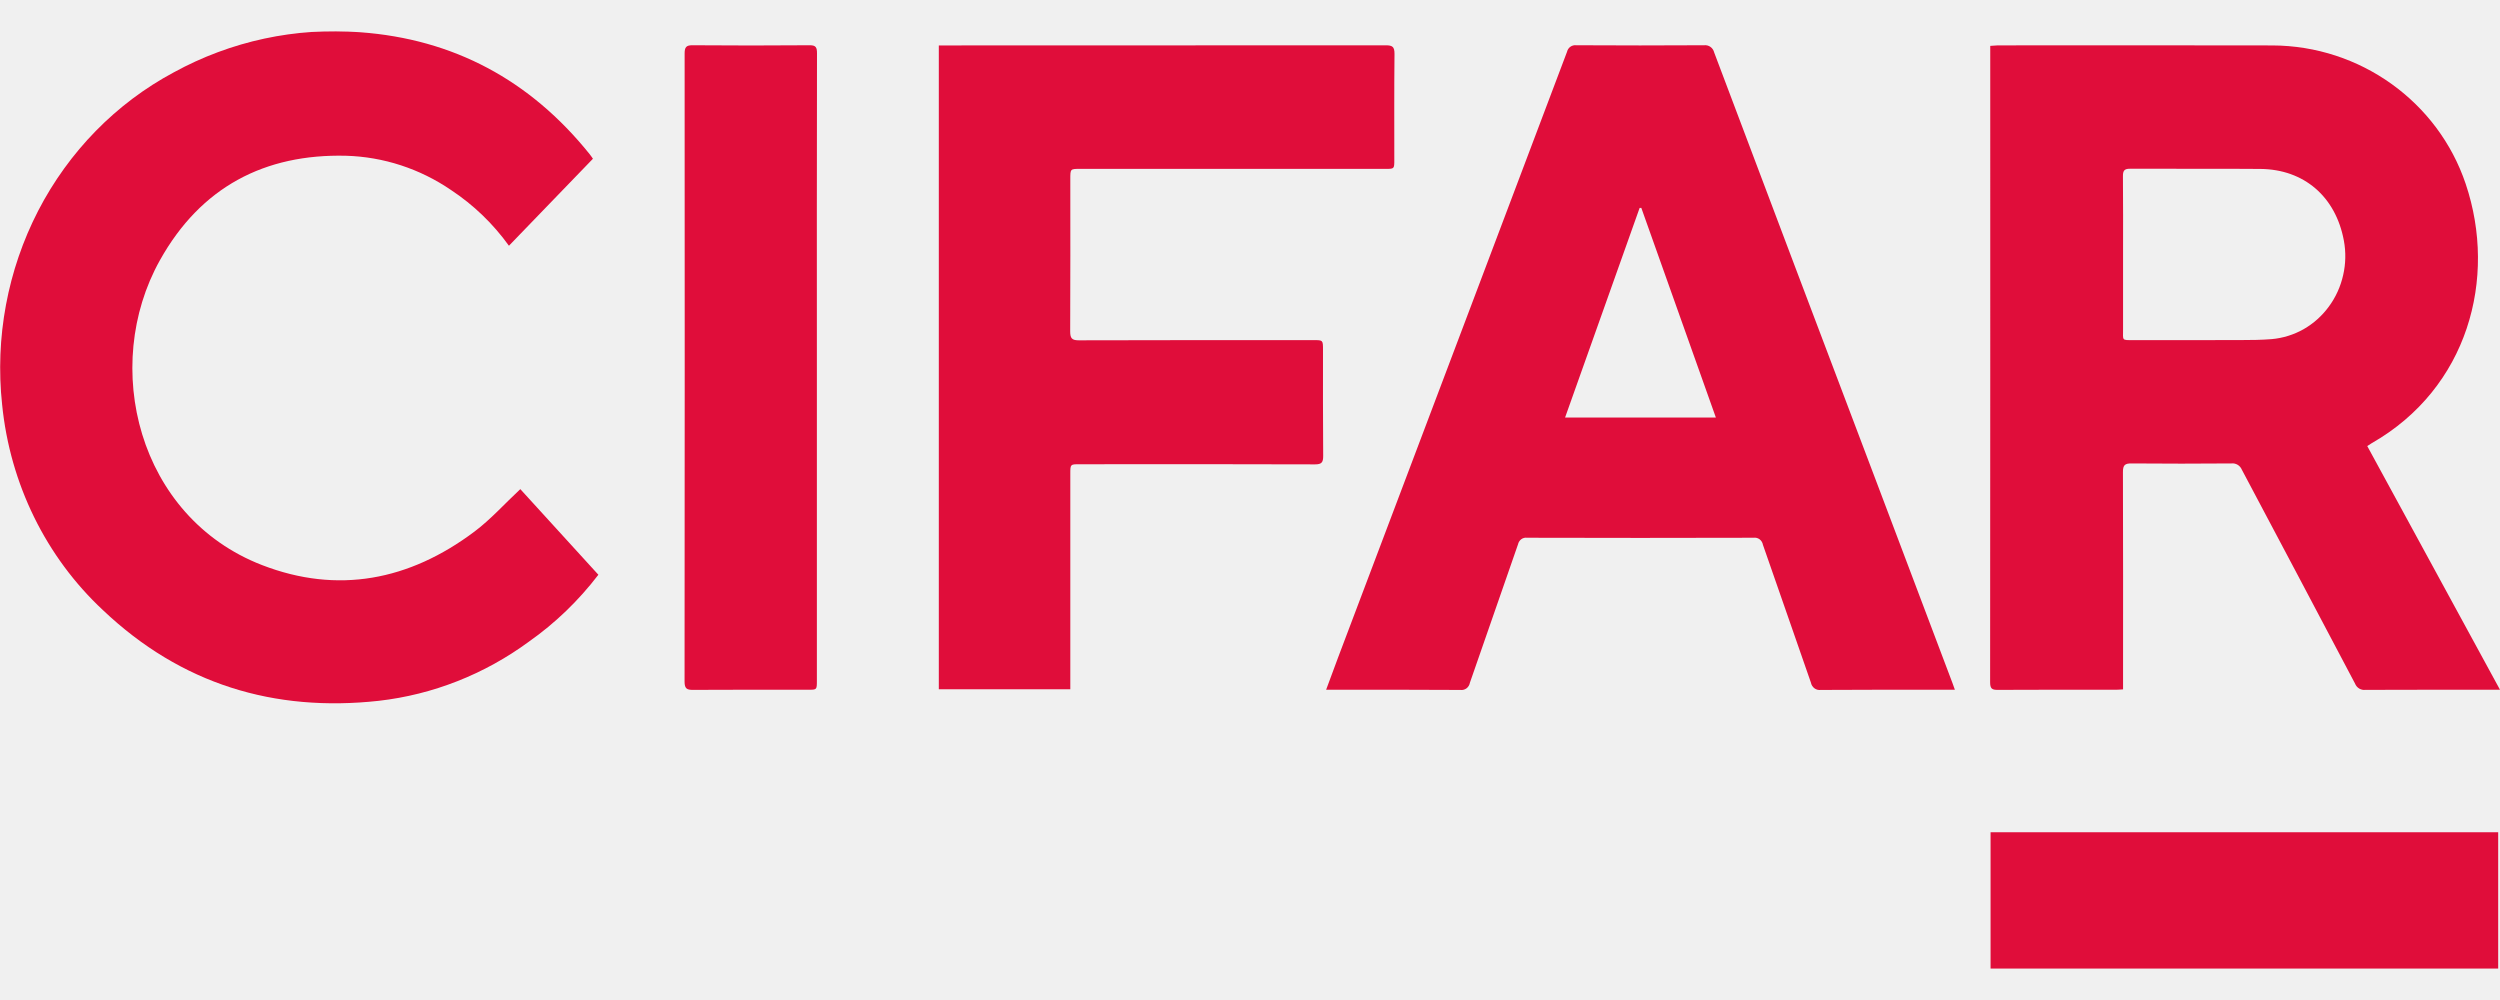
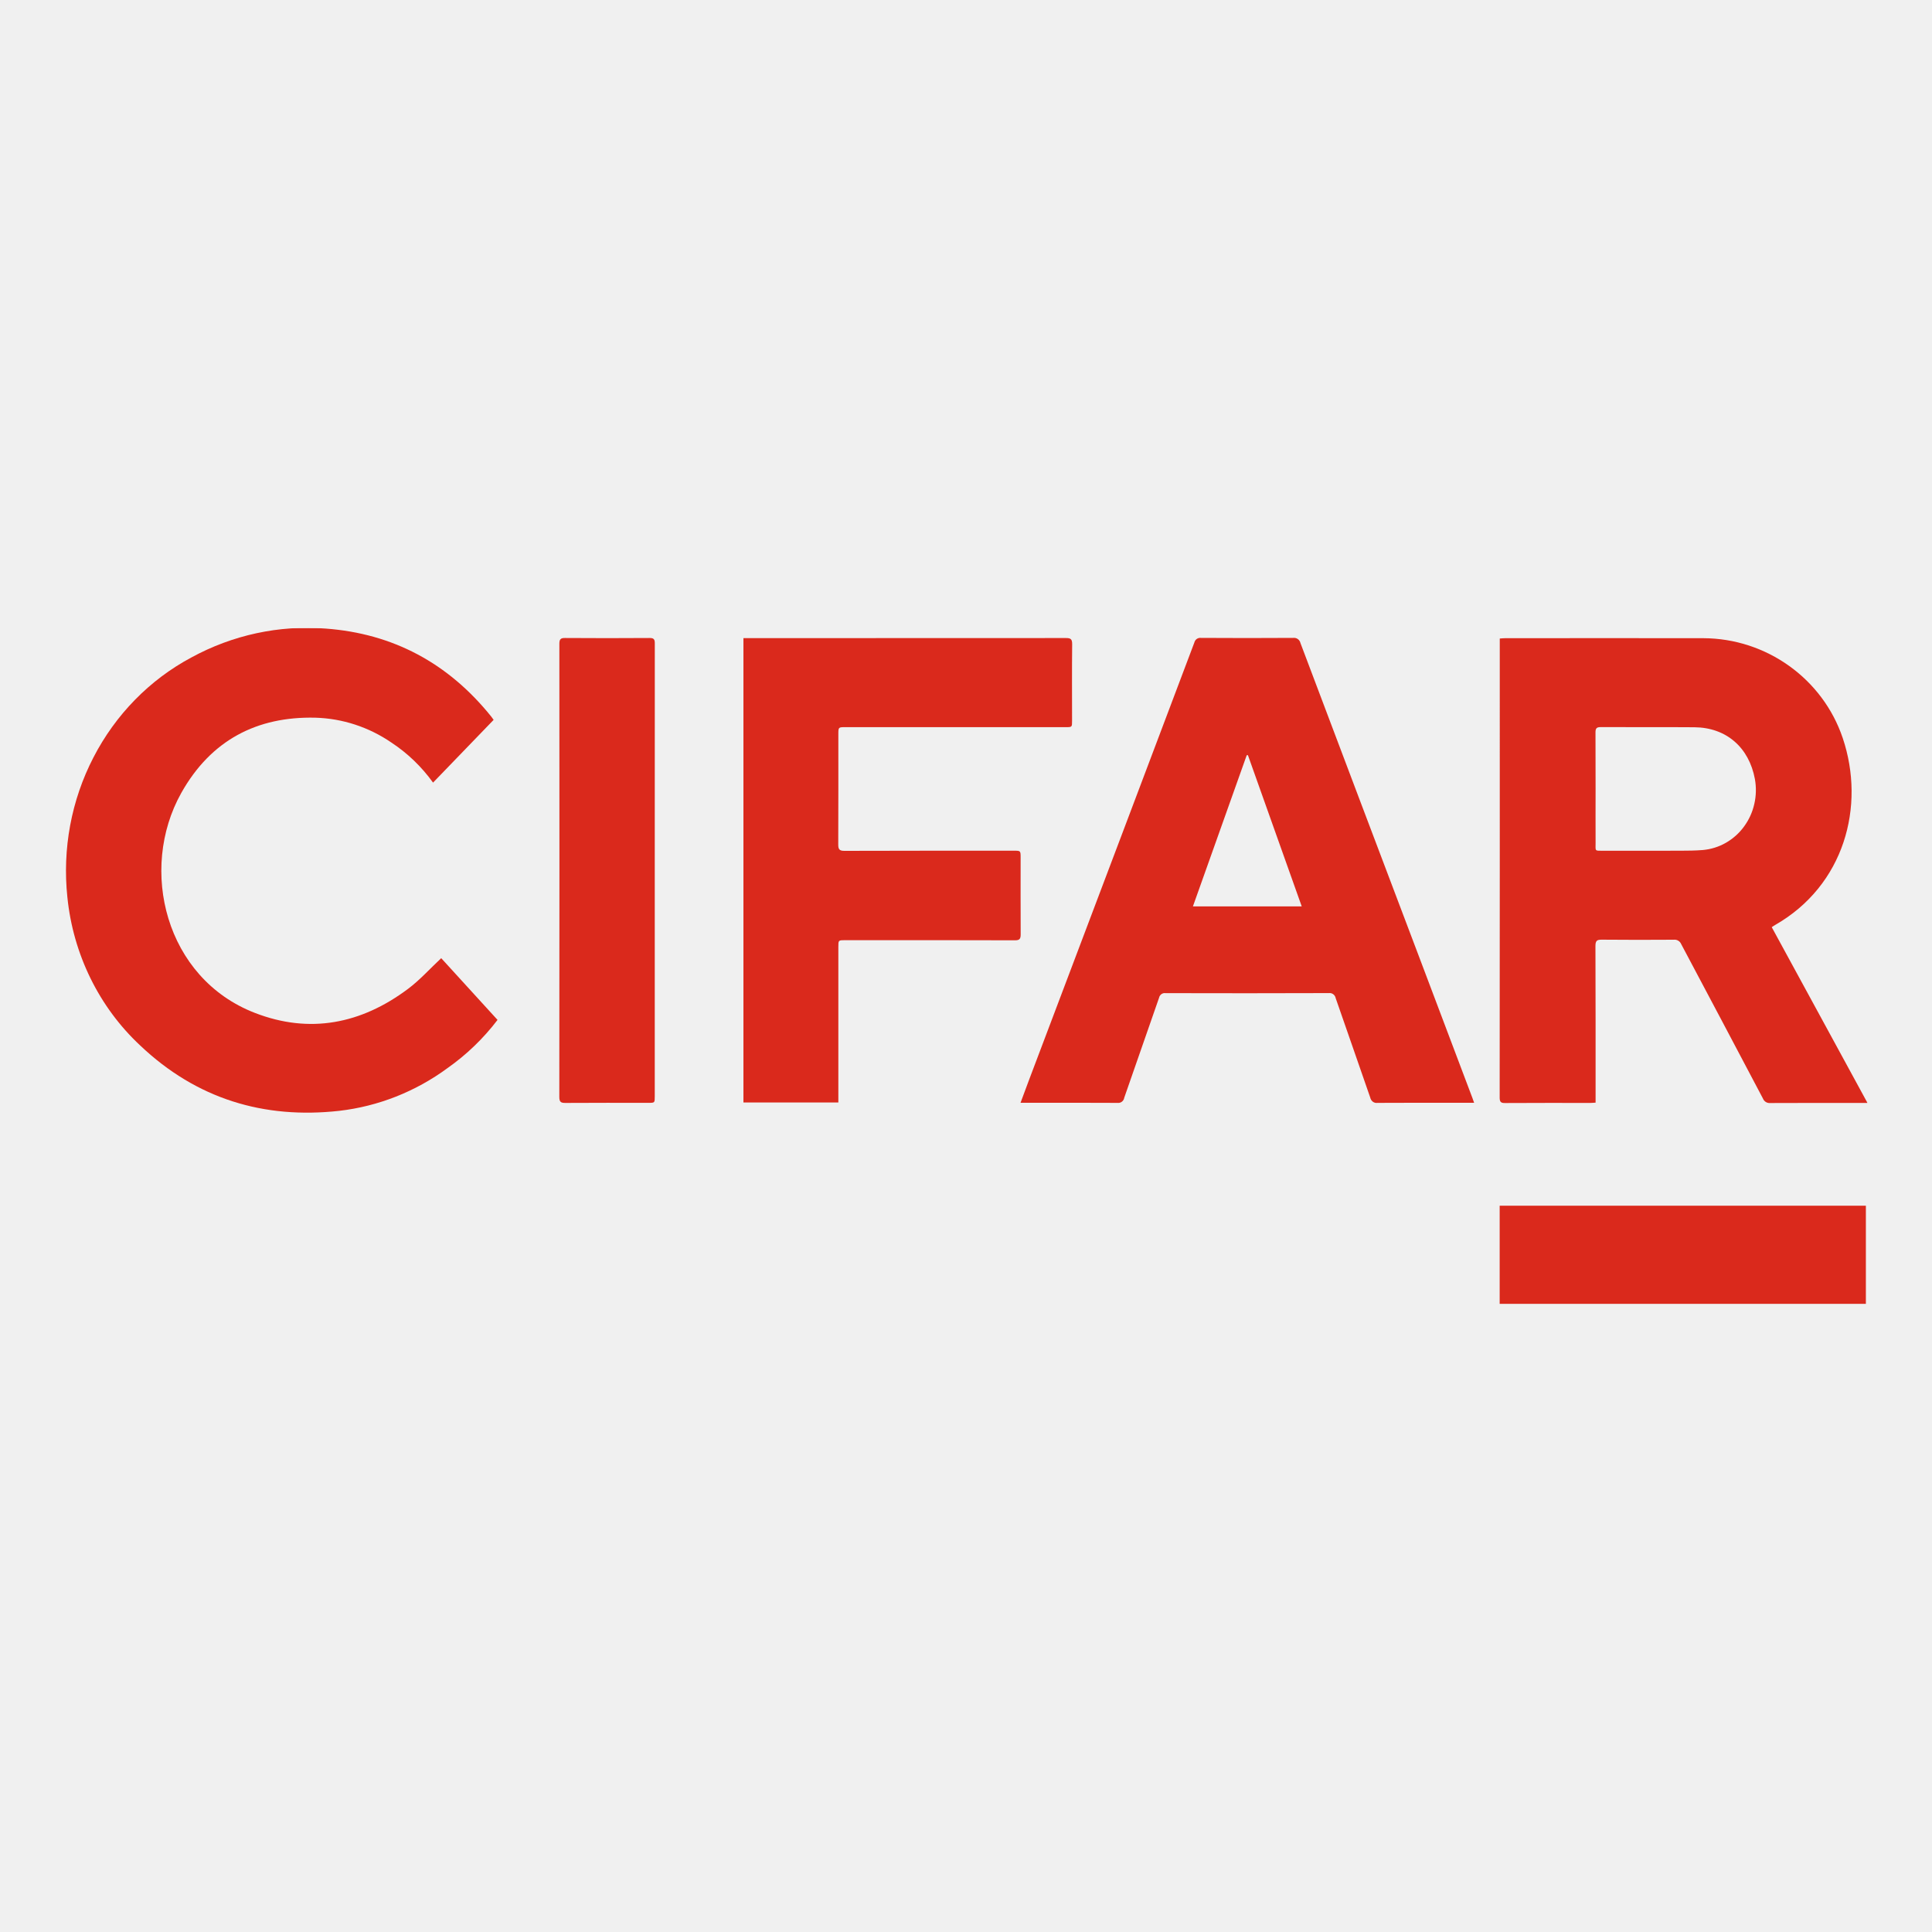
- <svg xmlns="http://www.w3.org/2000/svg" width="40" height="16" viewBox="0 0 40 16" fill="none">
-   <mask id="mask0_2348_1105" style="mask-type:luminance" maskUnits="userSpaceOnUse" x="0" y="0" width="40" height="16">
-     <path d="M40 0.5H0V15.5H40V0.5Z" fill="white" />
+ <svg xmlns="http://www.w3.org/2000/svg" width="40" height="40" viewBox="0 0 40 40" fill="none">
+   <mask id="mask0_737_19745" style="mask-type:luminance" maskUnits="userSpaceOnUse" x="1" y="13" width="38" height="14">
+     <path d="M38.67 13H1.33V27H38.67V13Z" fill="white" />
  </mask>
-   <g mask="url(#mask0_2348_1105)">
-     <path d="M40 11.036H39.881C39.202 11.036 38.523 11.035 37.845 11.038C37.81 11.042 37.776 11.034 37.746 11.016C37.716 10.997 37.693 10.97 37.68 10.936C37.078 9.796 36.475 8.655 35.87 7.516C35.856 7.483 35.833 7.455 35.803 7.437C35.773 7.419 35.738 7.411 35.704 7.415C35.171 7.419 34.638 7.42 34.105 7.415C33.999 7.414 33.966 7.44 33.967 7.555C33.971 8.662 33.969 9.769 33.969 10.876V11.03C33.928 11.032 33.893 11.036 33.859 11.036C33.226 11.036 32.594 11.034 31.962 11.038C31.869 11.039 31.842 11.015 31.842 10.915C31.844 7.558 31.845 4.201 31.844 0.843V0.734C31.89 0.731 31.927 0.727 31.965 0.726C33.428 0.726 34.893 0.723 36.357 0.727C37.758 0.731 39.008 1.625 39.451 2.942C39.961 4.456 39.484 6.213 37.949 7.09C37.928 7.102 37.907 7.117 37.876 7.137C38.581 8.43 39.284 9.721 40 11.036M33.969 4.061C33.969 4.463 33.968 4.865 33.969 5.267C33.969 5.452 33.944 5.442 34.132 5.442C34.707 5.442 35.282 5.443 35.858 5.441C36.021 5.441 36.184 5.439 36.347 5.426C36.526 5.41 36.7 5.356 36.858 5.267C37.015 5.177 37.153 5.054 37.262 4.905C37.371 4.757 37.449 4.586 37.49 4.404C37.532 4.223 37.536 4.034 37.502 3.85C37.372 3.148 36.866 2.709 36.166 2.703C35.47 2.697 34.774 2.703 34.078 2.7C33.985 2.699 33.966 2.736 33.967 2.823C33.971 3.236 33.969 3.649 33.969 4.061" fill="#E00D3A" />
-     <path d="M31.278 11.036H31.157C30.482 11.036 29.807 11.034 29.132 11.039C29.096 11.044 29.059 11.034 29.03 11.012C29.001 10.99 28.981 10.957 28.974 10.92C28.72 10.184 28.461 9.451 28.207 8.717C28.201 8.681 28.181 8.65 28.154 8.629C28.126 8.608 28.091 8.599 28.057 8.604C26.849 8.607 25.641 8.608 24.433 8.604C24.401 8.599 24.367 8.608 24.341 8.627C24.314 8.647 24.295 8.677 24.288 8.71C24.033 9.449 23.773 10.186 23.518 10.925C23.512 10.96 23.492 10.992 23.465 11.013C23.436 11.034 23.402 11.044 23.367 11.039C22.692 11.034 22.017 11.036 21.342 11.036H21.218C21.285 10.854 21.346 10.687 21.409 10.521C22.107 8.674 22.806 6.827 23.504 4.98C24.027 3.597 24.55 2.213 25.072 0.83C25.08 0.796 25.099 0.767 25.126 0.748C25.153 0.729 25.186 0.72 25.219 0.724C25.901 0.728 26.583 0.728 27.265 0.724C27.301 0.72 27.338 0.729 27.367 0.75C27.397 0.771 27.418 0.803 27.427 0.84C28.297 3.148 29.169 5.455 30.043 7.762C30.443 8.818 30.841 9.874 31.24 10.93C31.25 10.957 31.259 10.985 31.278 11.036ZM26.261 3.326L26.234 3.327L25.041 6.681H27.454L26.261 3.326Z" fill="#E00D3A" />
-     <path d="M9.574 9.196C9.258 9.609 8.884 9.97 8.463 10.266C7.753 10.788 6.926 11.114 6.061 11.213C4.389 11.397 2.898 10.949 1.647 9.762C0.735 8.912 0.16 7.74 0.034 6.474C-0.081 5.403 0.121 4.322 0.611 3.372C1.102 2.423 1.858 1.651 2.78 1.158C3.696 0.656 4.731 0.434 5.764 0.516C7.251 0.625 8.48 1.277 9.437 2.47C9.457 2.495 9.475 2.523 9.487 2.54L8.143 3.932C7.89 3.58 7.576 3.278 7.219 3.042C6.718 2.699 6.135 2.509 5.535 2.492C4.238 2.461 3.215 2.989 2.559 4.163C1.612 5.856 2.204 8.271 4.192 9.041C5.404 9.51 6.548 9.287 7.588 8.508C7.85 8.312 8.074 8.06 8.325 7.826L9.574 9.196Z" fill="#E00D3A" />
-     <path d="M17.125 11.028H15.021V0.727H15.149C17.49 0.727 19.831 0.726 22.173 0.725C22.276 0.725 22.313 0.746 22.312 0.863C22.306 1.427 22.309 1.992 22.309 2.556C22.309 2.701 22.309 2.702 22.172 2.702H17.279C17.125 2.702 17.125 2.702 17.125 2.866C17.125 3.678 17.127 4.489 17.123 5.301C17.123 5.41 17.148 5.445 17.259 5.445C18.513 5.441 19.767 5.442 21.021 5.442C21.168 5.442 21.168 5.442 21.168 5.6C21.168 6.164 21.166 6.729 21.171 7.293C21.172 7.398 21.146 7.43 21.041 7.43C19.784 7.426 18.526 7.426 17.268 7.428C17.126 7.428 17.125 7.428 17.125 7.58C17.125 8.679 17.125 9.778 17.125 10.878L17.125 11.028Z" fill="#E00D3A" />
-     <path d="M13.07 5.876V10.89C13.07 11.036 13.07 11.036 12.932 11.036C12.318 11.036 11.703 11.034 11.088 11.038C10.99 11.039 10.953 11.018 10.953 10.906C10.956 7.556 10.956 4.206 10.954 0.855C10.954 0.756 10.979 0.723 11.079 0.724C11.704 0.729 12.329 0.729 12.955 0.724C13.052 0.723 13.072 0.757 13.072 0.851C13.069 2.526 13.069 4.201 13.07 5.876Z" fill="#E00D3A" />
-     <path d="M39.971 13.316H31.849V15.5H39.971V13.316Z" fill="#E00D3A" />
+   <g mask="url(#mask0_737_19745)">
+     <mask id="mask1_737_19745" style="mask-type:luminance" maskUnits="userSpaceOnUse" x="1" y="13" width="38" height="14">
+       <path d="M38.67 13H1.33V27H38.67V13Z" fill="white" />
+     </mask>
+     <g mask="url(#mask1_737_19745)">
+       <path d="M38.664 22.835H38.553C37.919 22.835 37.286 22.834 36.653 22.837C36.62 22.84 36.588 22.833 36.56 22.816C36.532 22.799 36.511 22.773 36.499 22.742C35.937 21.677 35.374 20.613 34.809 19.55C34.796 19.519 34.775 19.493 34.746 19.476C34.718 19.459 34.686 19.452 34.654 19.456C34.157 19.459 33.659 19.46 33.161 19.455C33.062 19.454 33.032 19.479 33.032 19.586C33.036 20.619 33.035 21.652 33.035 22.686V22.829C32.995 22.831 32.964 22.835 32.932 22.835C32.341 22.835 31.751 22.833 31.16 22.837C31.074 22.838 31.049 22.815 31.049 22.723C31.051 19.589 31.052 16.455 31.051 13.321V13.22C31.094 13.217 31.128 13.213 31.163 13.213C32.529 13.213 33.897 13.21 35.264 13.213C36.572 13.217 37.738 14.052 38.152 15.281C38.628 16.694 38.183 18.334 36.75 19.152C36.73 19.163 36.711 19.177 36.682 19.196C37.34 20.403 37.996 21.608 38.664 22.835ZM33.035 16.325C33.035 16.701 33.033 17.076 33.035 17.451C33.035 17.623 33.011 17.614 33.187 17.614C33.723 17.614 34.26 17.615 34.798 17.613C34.95 17.613 35.102 17.611 35.254 17.599C35.421 17.584 35.584 17.534 35.731 17.45C35.878 17.366 36.007 17.252 36.108 17.113C36.21 16.974 36.283 16.815 36.321 16.645C36.36 16.476 36.364 16.3 36.333 16.128C36.211 15.473 35.739 15.063 35.084 15.057C34.436 15.052 33.785 15.057 33.136 15.054C33.049 15.054 33.032 15.088 33.033 15.169C33.035 15.555 33.035 15.94 33.035 16.325Z" fill="#DA291C" />
+       <path d="M30.52 22.832H30.407C29.777 22.832 29.147 22.83 28.517 22.834C28.483 22.839 28.45 22.83 28.422 22.809C28.395 22.788 28.376 22.757 28.369 22.723C28.133 22.037 27.891 21.352 27.654 20.666C27.648 20.634 27.63 20.604 27.604 20.585C27.578 20.565 27.546 20.557 27.514 20.561C26.386 20.565 25.258 20.565 24.131 20.562C24.101 20.557 24.07 20.565 24.045 20.583C24.02 20.602 24.002 20.629 23.996 20.661C23.757 21.35 23.515 22.038 23.276 22.728C23.271 22.761 23.253 22.79 23.227 22.81C23.201 22.83 23.168 22.838 23.136 22.834C22.506 22.83 21.876 22.832 21.245 22.832H21.129C21.192 22.661 21.249 22.506 21.308 22.351C21.96 20.627 22.612 18.903 23.264 17.179C23.753 15.888 24.24 14.597 24.727 13.305C24.735 13.274 24.752 13.247 24.777 13.229C24.803 13.211 24.834 13.203 24.864 13.207C25.501 13.211 26.139 13.211 26.775 13.207C26.808 13.203 26.842 13.211 26.87 13.231C26.897 13.251 26.918 13.281 26.925 13.315C27.738 15.469 28.552 17.623 29.368 19.776C29.741 20.761 30.113 21.747 30.485 22.733C30.495 22.758 30.503 22.784 30.52 22.832ZM25.837 15.635L25.812 15.636L24.698 18.766H26.951L25.837 15.635Z" fill="#DA291C" />
+       <path d="M10.301 21.116C10.007 21.502 9.657 21.838 9.265 22.114C8.601 22.602 7.829 22.906 7.021 22.999C5.462 23.171 4.069 22.753 2.901 21.644C2.051 20.851 1.514 19.757 1.395 18.576C1.289 17.576 1.476 16.567 1.935 15.681C2.392 14.795 3.098 14.074 3.959 13.614C4.815 13.146 5.78 12.938 6.744 13.014C8.132 13.117 9.279 13.725 10.173 14.839C10.191 14.862 10.208 14.888 10.22 14.904L8.966 16.203C8.729 15.874 8.437 15.593 8.102 15.373C7.635 15.053 7.09 14.875 6.53 14.859C5.321 14.83 4.366 15.323 3.752 16.419C2.868 17.999 3.421 20.253 5.277 20.971C6.408 21.41 7.476 21.201 8.447 20.474C8.692 20.291 8.901 20.056 9.135 19.838L10.301 21.116Z" fill="#DA291C" />
+       <path d="M17.357 22.826H15.392V13.212H15.511C17.697 13.212 19.883 13.211 22.069 13.21C22.165 13.21 22.199 13.229 22.198 13.339C22.192 13.866 22.196 14.393 22.196 14.919C22.196 15.055 22.196 15.055 22.067 15.055H17.5C17.357 15.055 17.357 15.055 17.357 15.209C17.357 15.966 17.358 16.724 17.355 17.481C17.354 17.583 17.378 17.616 17.481 17.616C18.652 17.612 19.823 17.613 20.993 17.613C21.131 17.613 21.131 17.613 21.131 17.76C21.131 18.287 21.129 18.814 21.132 19.341C21.133 19.438 21.11 19.469 21.012 19.468C19.838 19.465 18.664 19.464 17.49 19.466C17.357 19.466 17.357 19.466 17.357 19.608C17.357 20.634 17.357 21.66 17.357 22.686V22.826Z" fill="#DA291C" />
+       <path d="M13.556 18.017V22.697C13.556 22.833 13.556 22.833 13.428 22.833C12.854 22.833 12.279 22.831 11.706 22.835C11.614 22.836 11.58 22.816 11.58 22.712C11.583 19.585 11.583 16.458 11.581 13.331C11.581 13.238 11.604 13.208 11.697 13.209C12.281 13.213 12.865 13.213 13.449 13.209C13.54 13.208 13.558 13.239 13.557 13.327C13.556 14.89 13.555 16.453 13.556 18.017Z" fill="#DA291C" />
+       <path d="M38.631 24.963H31.049V27.002H38.631V24.963Z" fill="#DA291C" />
+     </g>
  </g>
</svg>
